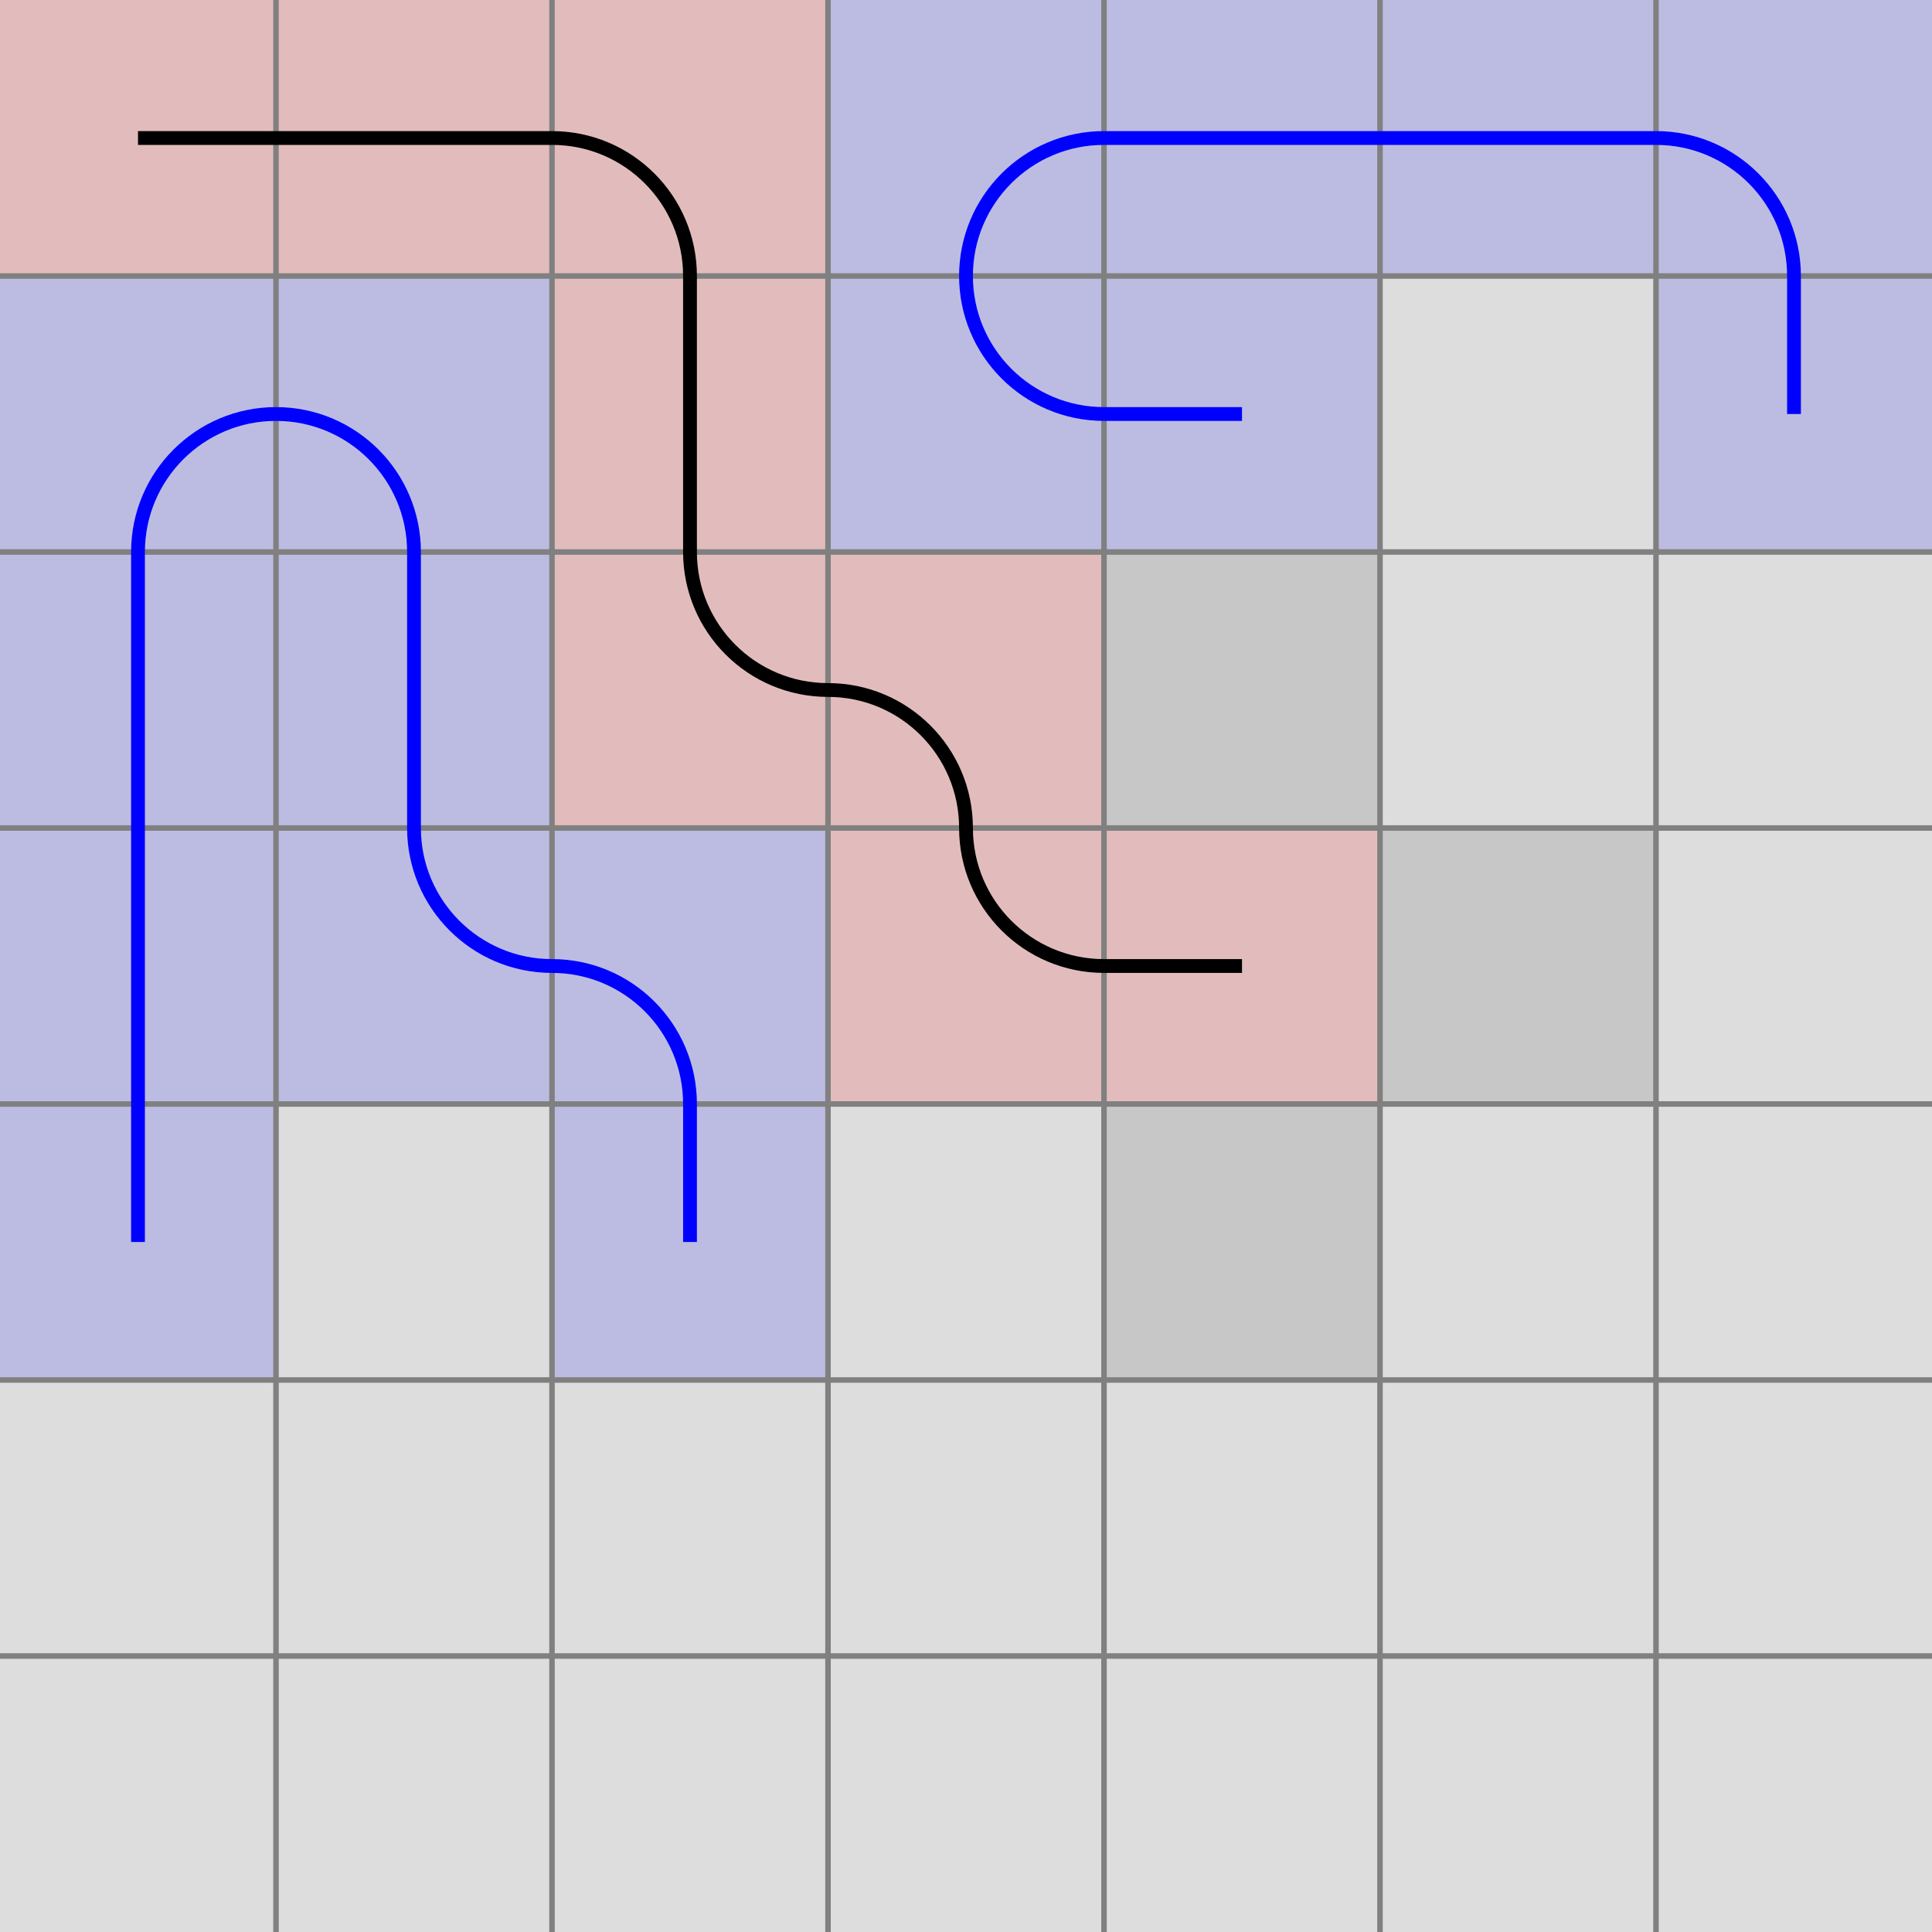
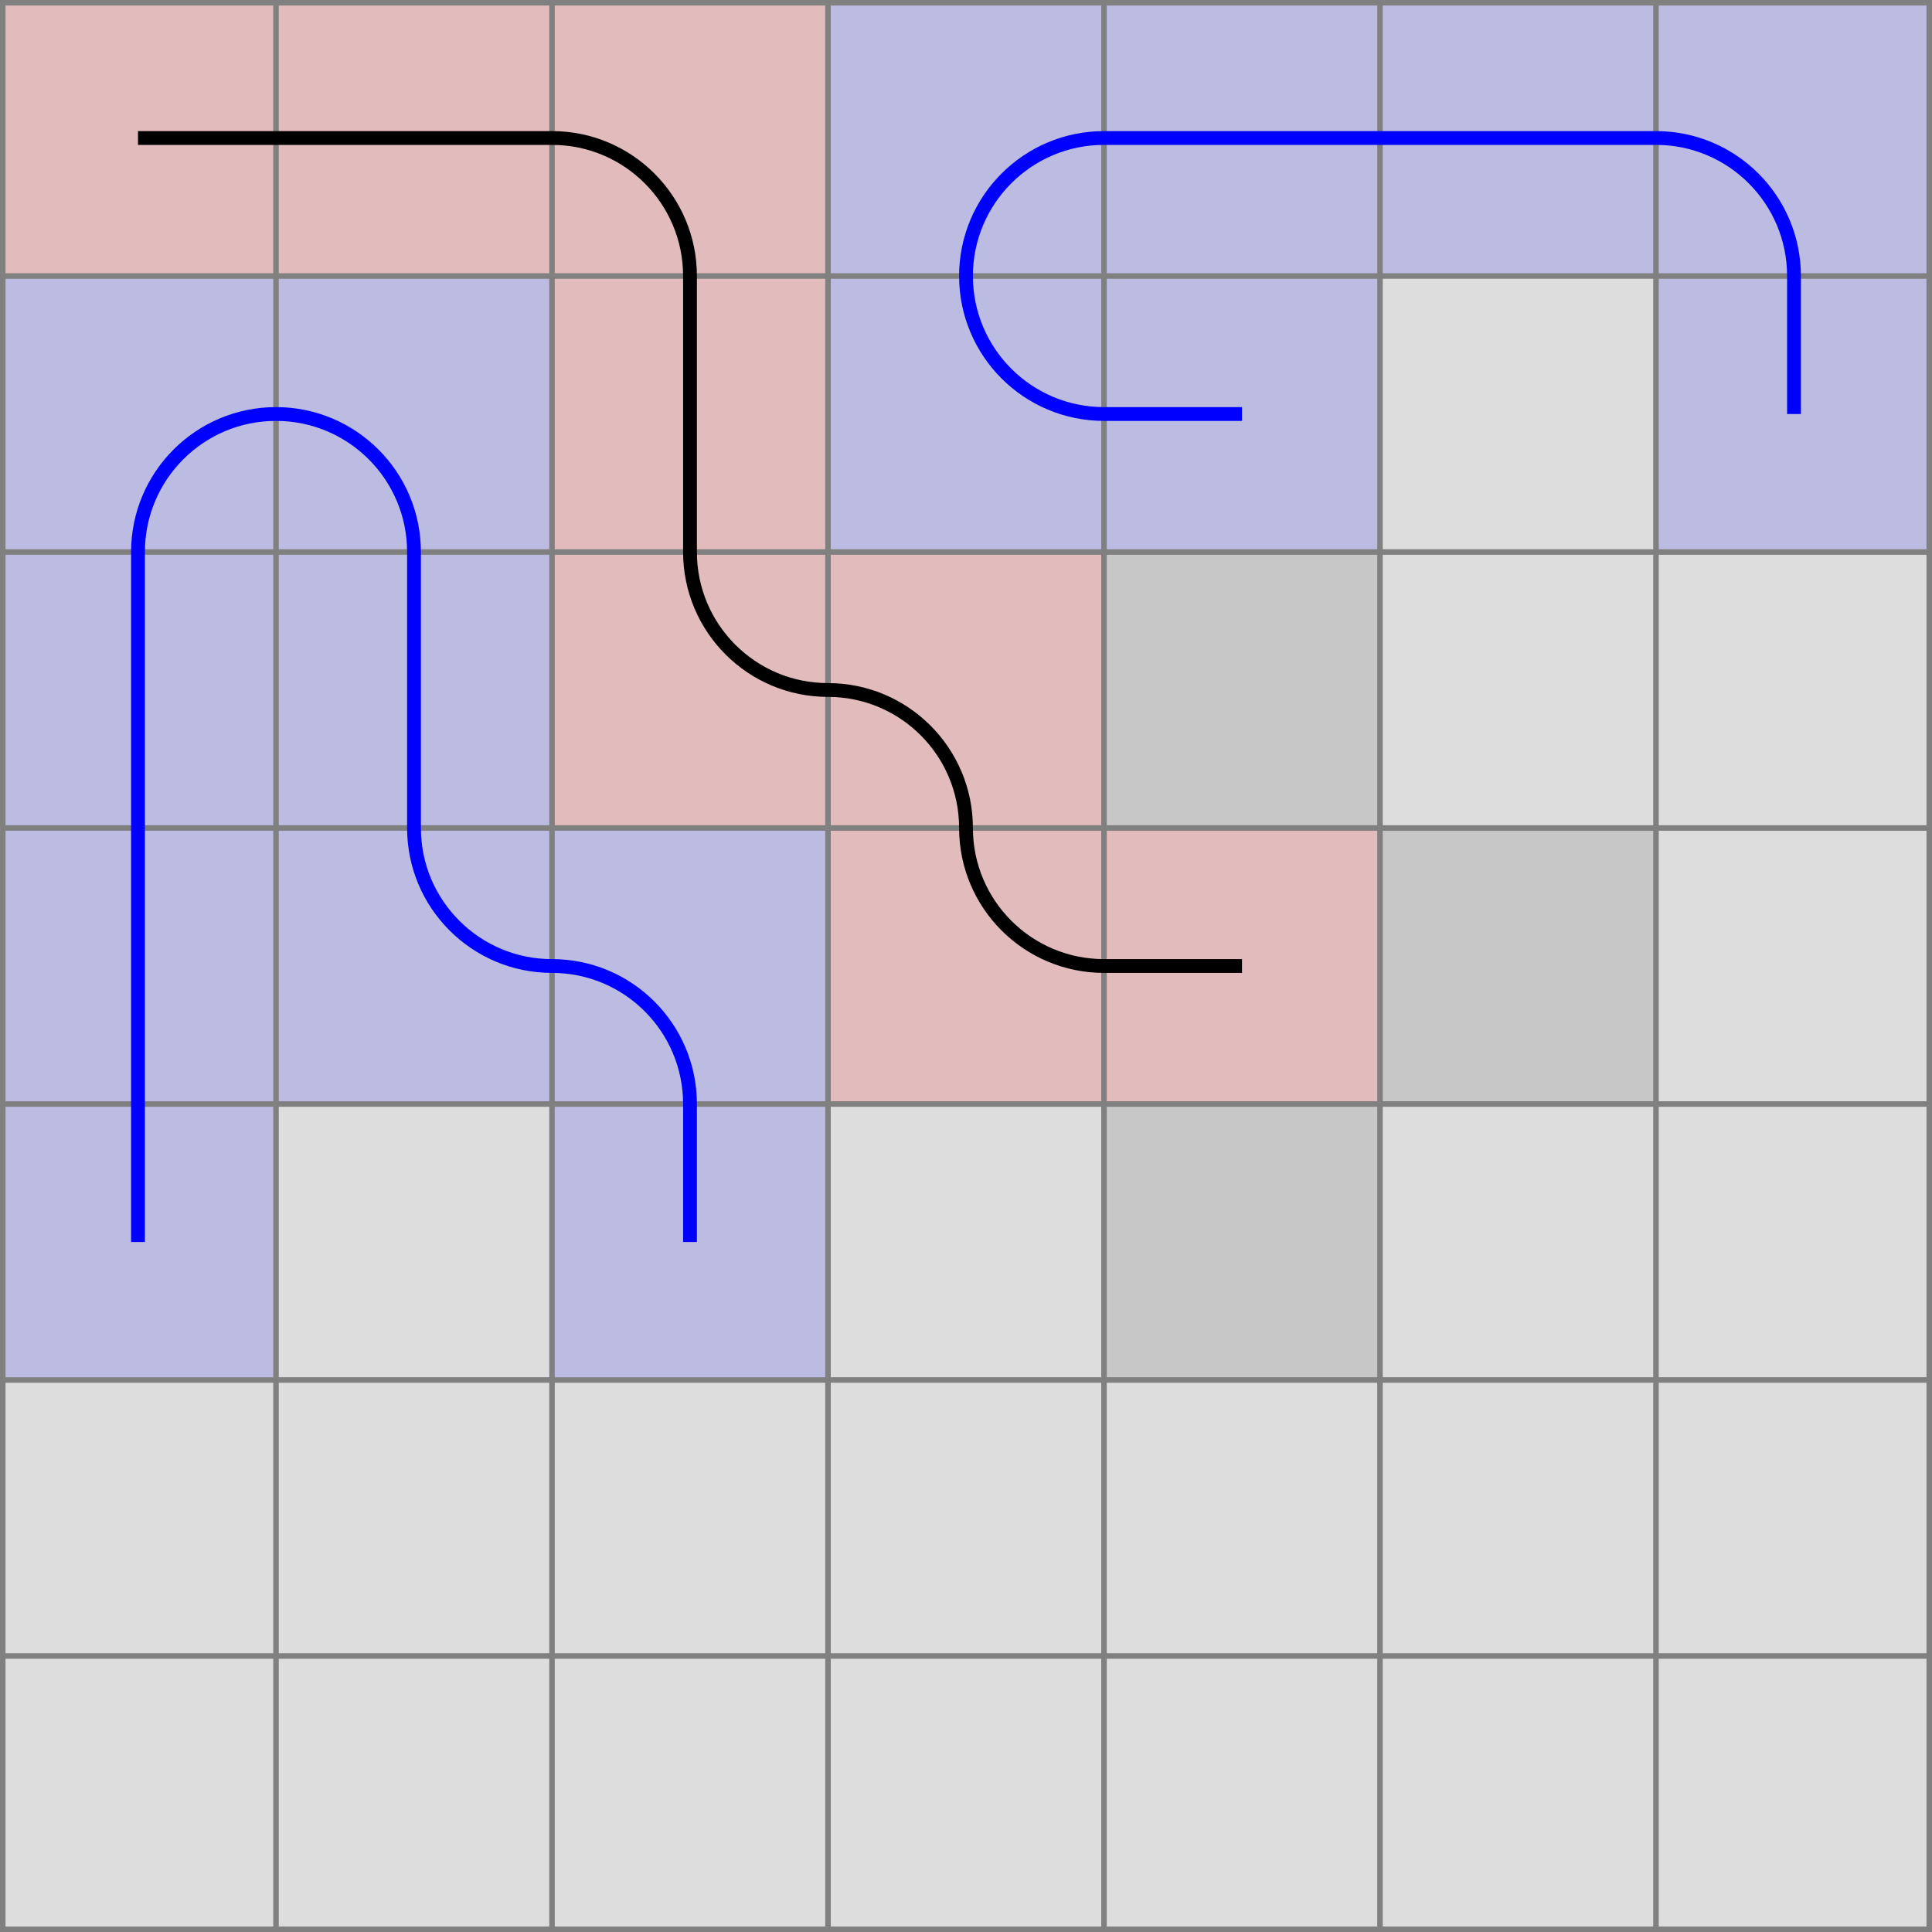
<svg xmlns="http://www.w3.org/2000/svg" viewBox="0 0 7 7">
  <path d="M0,0 h7 v7 h-7 z" fill="#dddddd" />
  <rect width="1" height="1" x="0" y="0" fill="#ff0000" fill-opacity="0.15" />
  <rect width="1" height="1" x="1" y="0" fill="#ff0000" fill-opacity="0.15" />
  <rect width="1" height="1" x="2" y="0" fill="#ff0000" fill-opacity="0.15" />
  <rect width="1" height="1" x="2" y="1" fill="#ff0000" fill-opacity="0.15" />
  <rect width="1" height="1" x="2" y="2" fill="#ff0000" fill-opacity="0.15" />
  <rect width="1" height="1" x="3" y="2" fill="#ff0000" fill-opacity="0.15" />
  <rect width="1" height="1" x="3" y="3" fill="#ff0000" fill-opacity="0.15" />
  <rect width="1" height="1" x="4" y="3" fill="#ff0000" fill-opacity="0.15" />
  <rect width="1" height="1" x="4" y="1" fill="#0000ff" fill-opacity="0.15" />
  <rect width="1" height="1" x="3" y="1" fill="#0000ff" fill-opacity="0.15" />
  <rect width="1" height="1" x="3" y="0" fill="#0000ff" fill-opacity="0.15" />
  <rect width="1" height="1" x="4" y="0" fill="#0000ff" fill-opacity="0.15" />
  <rect width="1" height="1" x="5" y="0" fill="#0000ff" fill-opacity="0.15" />
  <rect width="1" height="1" x="6" y="0" fill="#0000ff" fill-opacity="0.15" />
  <rect width="1" height="1" x="6" y="1" fill="#0000ff" fill-opacity="0.15" />
  <rect width="1" height="1" x="2" y="4" fill="#0000ff" fill-opacity="0.15" />
  <rect width="1" height="1" x="2" y="3" fill="#0000ff" fill-opacity="0.15" />
  <rect width="1" height="1" x="1" y="3" fill="#0000ff" fill-opacity="0.15" />
  <rect width="1" height="1" x="1" y="2" fill="#0000ff" fill-opacity="0.15" />
  <rect width="1" height="1" x="1" y="1" fill="#0000ff" fill-opacity="0.15" />
  <rect width="1" height="1" x="0" y="1" fill="#0000ff" fill-opacity="0.15" />
  <rect width="1" height="1" x="0" y="2" fill="#0000ff" fill-opacity="0.15" />
  <rect width="1" height="1" x="0" y="3" fill="#0000ff" fill-opacity="0.15" />
  <rect width="1" height="1" x="0" y="4" fill="#0000ff" fill-opacity="0.15" />
  <rect width="1" height="1" x="5" y="3" fill="#000000" fill-opacity="0.1" />
  <rect width="1" height="1" x="4" y="4" fill="#000000" fill-opacity="0.1" />
  <rect width="1" height="1" x="4" y="2" fill="#000000" fill-opacity="0.1" />
+   <path fill="transparent" stroke="gray" stroke-width="0.02" d="M 0.01 0 v 7" />
+   <path fill="transparent" stroke="gray" stroke-width="0.02" d="M 0 0.01 h 7" />
  <path fill="transparent" stroke="gray" stroke-width="0.02" d="M 1 0 v 7" />
  <path fill="transparent" stroke="gray" stroke-width="0.02" d="M 0 1 h 7" />
  <path fill="transparent" stroke="gray" stroke-width="0.02" d="M 2 0 v 7" />
  <path fill="transparent" stroke="gray" stroke-width="0.02" d="M 0 2 h 7" />
  <path fill="transparent" stroke="gray" stroke-width="0.02" d="M 3 0 v 7" />
  <path fill="transparent" stroke="gray" stroke-width="0.02" d="M 0 3 h 7" />
  <path fill="transparent" stroke="gray" stroke-width="0.02" d="M 4 0 v 7" />
  <path fill="transparent" stroke="gray" stroke-width="0.02" d="M 0 4 h 7" />
  <path fill="transparent" stroke="gray" stroke-width="0.02" d="M 5 0 v 7" />
  <path fill="transparent" stroke="gray" stroke-width="0.02" d="M 0 5 h 7" />
  <path fill="transparent" stroke="gray" stroke-width="0.02" d="M 6 0 v 7" />
  <path fill="transparent" stroke="gray" stroke-width="0.02" d="M 0 6 h 7" />
+   <path fill="transparent" stroke="gray" stroke-width="0.02" d="M 6.99 0 v 7" />
+   <path fill="transparent" stroke="gray" stroke-width="0.02" d="M 0 6.99 h 7" />
  <path d="M 0.5 0.5 L 1 0.5 L 2 0.5 A 0.5 0.5 0 0 1 2.5 1 L 2.5 2 A 0.5 0.5 0 0 0 3 2.5 A 0.5 0.5 0 0 1 3.5 3 A 0.5 0.5 0 0 0 4 3.5 L 4.5 3.5" fill="white" fill-opacity="0" stroke="black" stroke-width="0.05" />
  <path d="M 4.5 1.5 L 4 1.5 A 0.5 0.5 0 0 1 3.5 1 A 0.5 0.5 0 0 1 4 0.5 L 5 0.5 L 6 0.5 A 0.5 0.5 0 0 1 6.5 1 L 6.5 1.5 " fill="white" fill-opacity="0" stroke="blue" stroke-width="0.05" />
  <path d="M 2.5 4.5 L 2.5 4 A 0.5 0.5 0 0 0 2 3.5 A 0.5 0.5 0 0 1 1.5 3 L 1.5 2 A 0.5 0.5 0 0 0 1 1.5 A 0.5 0.5 0 0 0 0.5 2 L 0.5 3 L 0.5 4 L 0.5 4.5 " fill="white" fill-opacity="0" stroke="blue" stroke-width="0.05" />
</svg>
